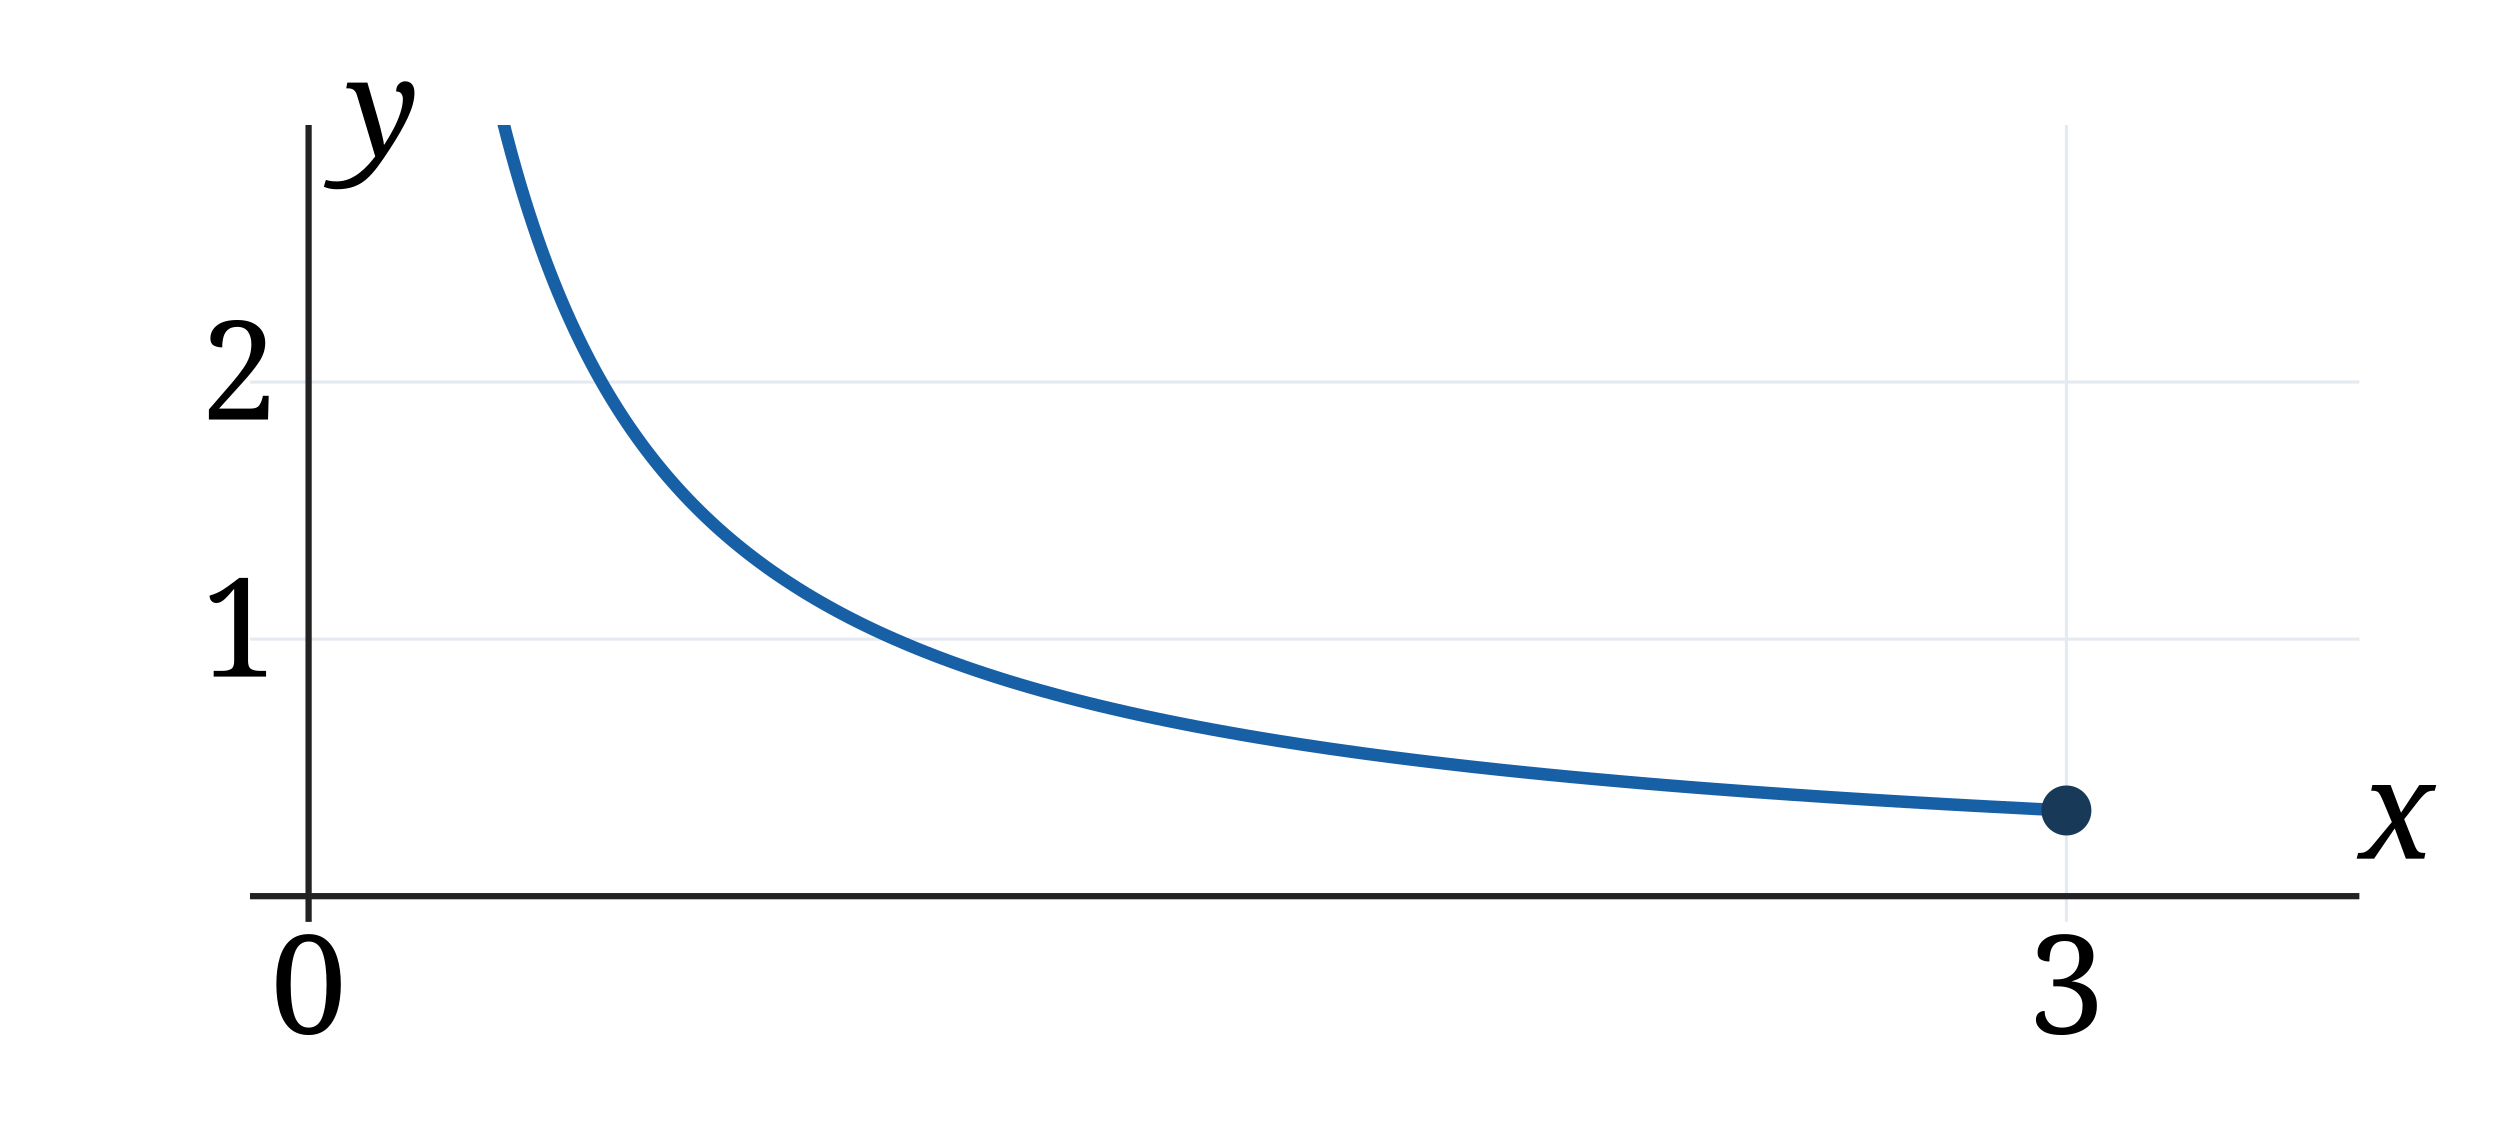
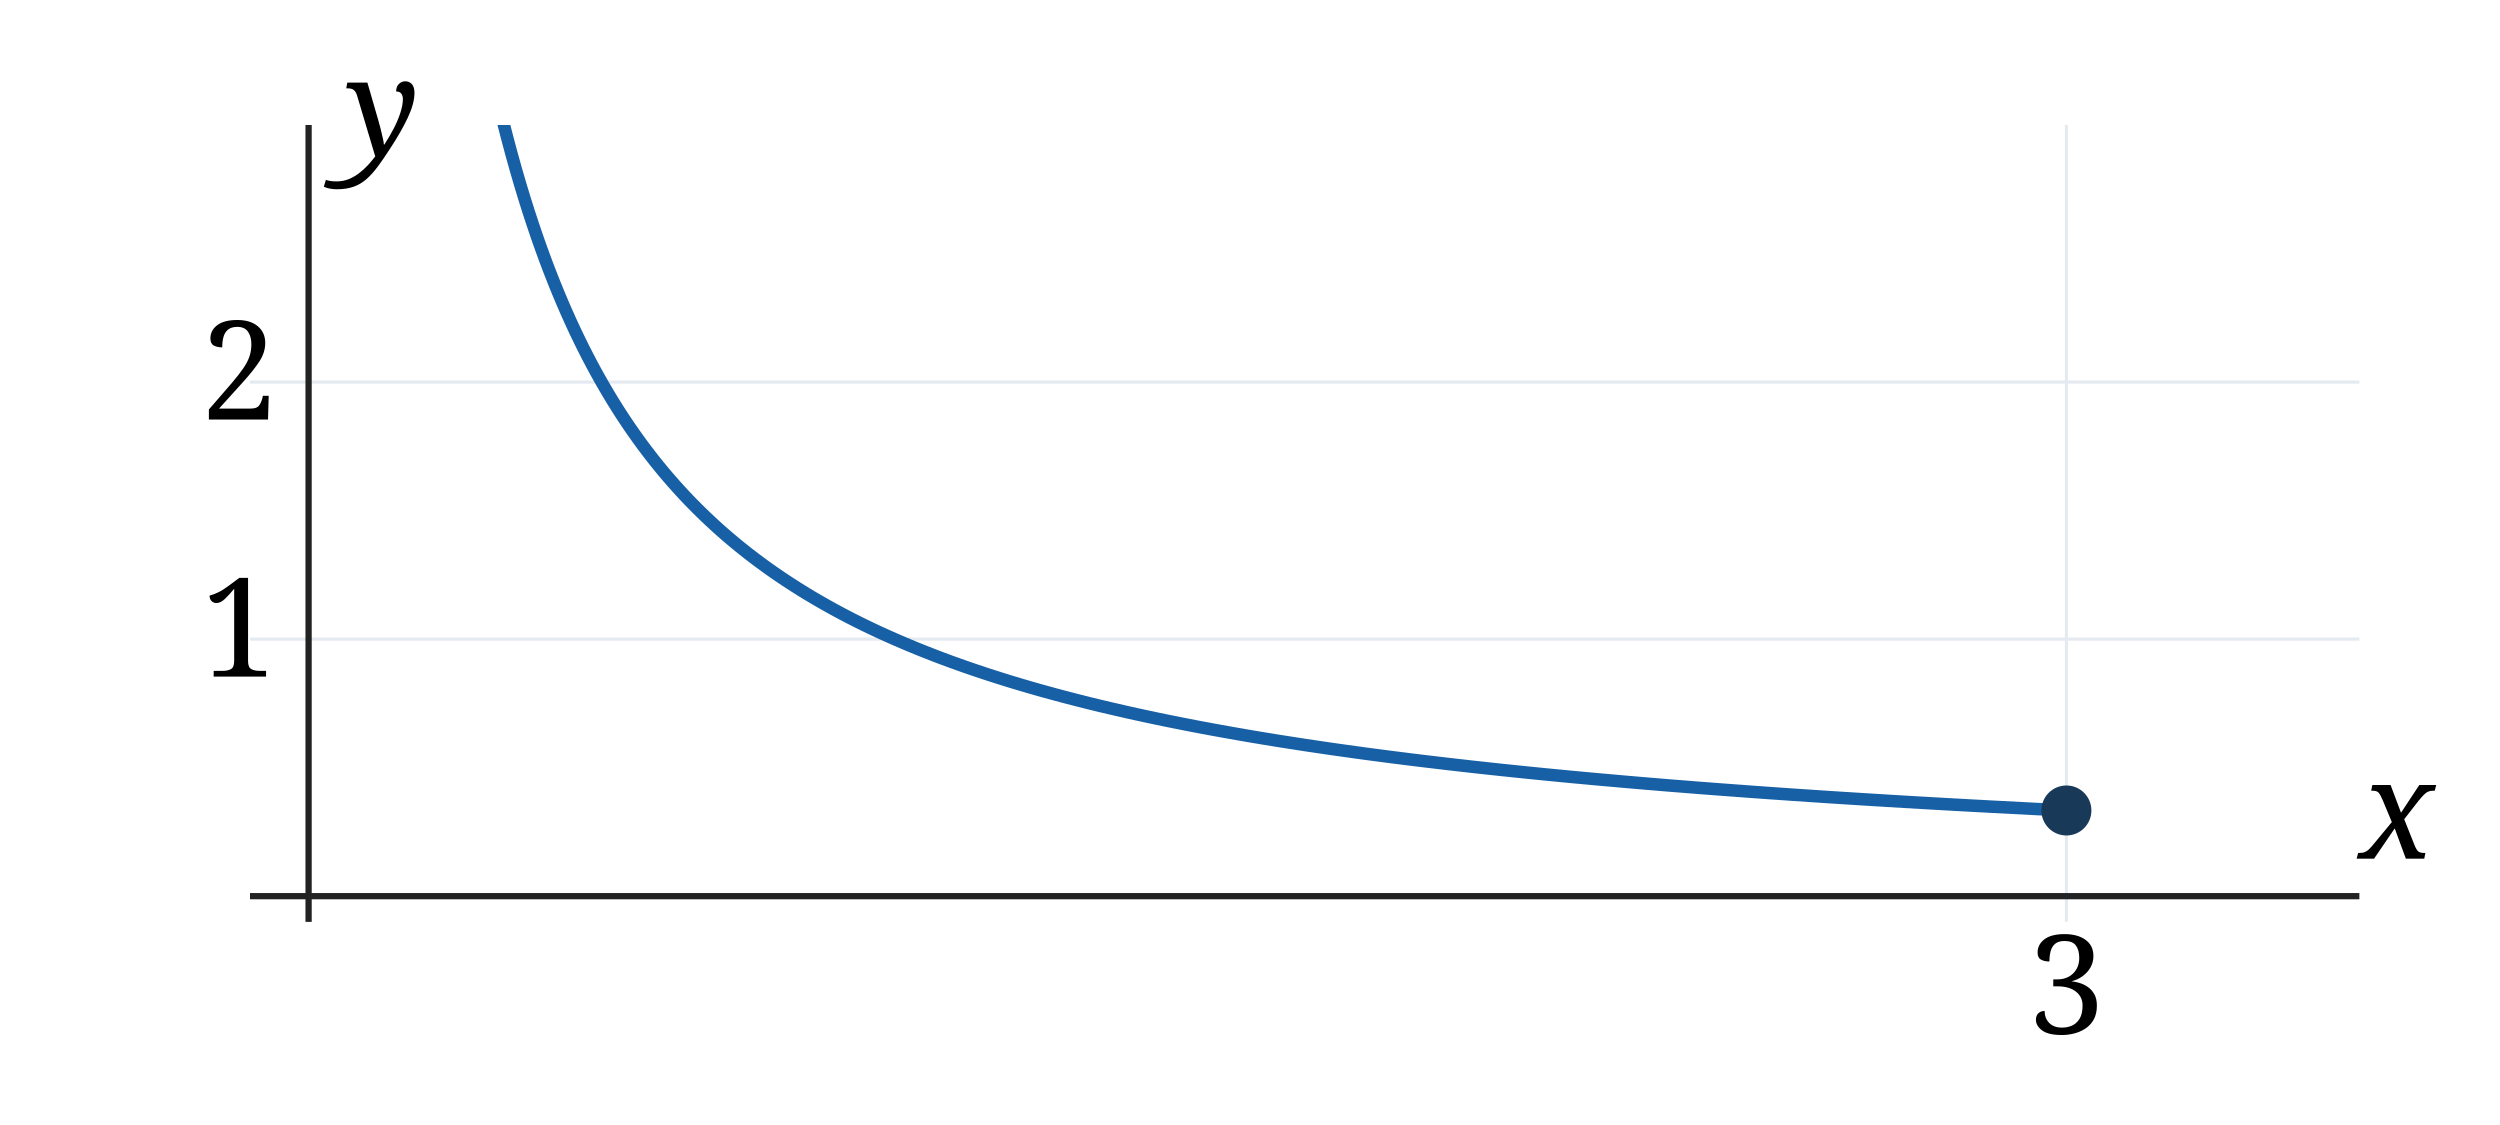
<svg xmlns="http://www.w3.org/2000/svg" viewBox="0 0 800 360">
  <defs>
    <clipPath id="plot">
      <rect x="80" y="40" width="675" height="255" />
    </clipPath>
  </defs>
  <rect width="100%" height="100%" fill="white" />
  <path d="M98.75 40V295" stroke="#e4eaf0" />
  <path d="M661.25 40V295" stroke="#e4eaf0" />
  <path d="M80 204.516H755" stroke="#e4eaf0" />
  <path d="M80 122.258H755" stroke="#e4eaf0" />
  <path d="M80 286.774H755M98.75 295V40" stroke="#222" stroke-width="2" />
-   <text x="98.75" y="330.774" text-anchor="middle" font-family="serif" font-size="44">0</text>
  <text x="661.25" y="330.774" text-anchor="middle" font-family="serif" font-size="44">3</text>
  <text x="88.75" y="216.516" text-anchor="end" font-family="serif" font-size="44">1</text>
  <text x="88.75" y="134.258" text-anchor="end" font-family="serif" font-size="44">2</text>
  <text x="755" y="274.774" font-family="serif" font-size="44" font-style="italic">x</text>
  <text x="110.75" y="50" font-family="serif" font-size="44" font-style="italic">y</text>
  <path d="M98.90,-102535.81 L100.25,-9995.48 L101.60,-5124.94 L102.95,-3385.46 L104.30,-2492.21 L105.65,-1948.50 L107.00,-1582.73 L108.35,-1319.83 L109.70,-1121.75 L111.05,-967.16 L112.40,-843.14 L113.75,-741.45 L115.10,-656.55 L116.45,-584.60 L117.80,-522.85 L119.15,-469.27 L120.50,-422.35 L121.85,-380.90 L123.20,-344.04 L124.55,-311.03 L125.90,-281.31 L127.25,-254.40 L128.60,-229.92 L129.95,-207.57 L131.30,-187.06 L132.65,-168.19 L134.00,-150.77 L135.35,-134.63 L136.70,-119.64 L138.05,-105.68 L139.40,-92.64 L140.75,-80.45 L142.10,-69.01 L143.45,-58.27 L144.80,-48.15 L146.15,-38.61 L147.50,-29.60 L148.85,-21.08 L150.20,-13.00 L151.55,-5.34 L152.90,1.95 L154.25,8.88 L155.60,15.47 L156.95,21.77 L158.30,27.78 L159.65,33.52 L161.00,39.01 L162.35,44.27 L163.70,49.31 L165.05,54.14 L166.40,58.79 L167.75,63.25 L169.10,67.54 L170.45,71.66 L171.80,75.64 L173.15,79.47 L174.50,83.17 L175.85,86.73 L177.20,90.17 L178.55,93.50 L179.90,96.71 L181.25,99.82 L182.60,102.83 L183.95,105.75 L185.30,108.57 L186.65,111.31 L188.00,113.96 L189.35,116.54 L190.70,119.04 L192.05,121.46 L193.40,123.82 L194.75,126.11 L196.10,128.34 L197.45,130.51 L198.80,132.62 L200.15,134.67 L201.50,136.67 L202.85,138.61 L204.20,140.51 L205.55,142.36 L206.90,144.16 L208.25,145.92 L209.60,147.64 L210.95,149.31 L212.30,150.95 L213.65,152.54 L215.00,154.10 L216.35,155.62 L217.70,157.11 L219.05,158.57 L220.40,159.99 L221.75,161.38 L223.10,162.74 L224.45,164.07 L225.80,165.38 L227.15,166.65 L228.50,167.90 L229.85,169.13 L231.20,170.33 L232.55,171.50 L233.90,172.65 L235.25,173.78 L236.60,174.89 L237.95,175.97 L239.30,177.04 L240.65,178.08 L242.00,179.11 L243.35,180.11 L244.70,181.10 L246.05,182.07 L247.40,183.02 L248.75,183.95 L250.10,184.87 L251.45,185.77 L252.80,186.65 L254.15,187.52 L255.50,188.38 L256.85,189.22 L258.20,190.05 L259.55,190.86 L260.90,191.66 L262.25,192.44 L263.60,193.21 L264.95,193.97 L266.30,194.72 L267.65,195.46 L269.00,196.18 L270.35,196.89 L271.70,197.60 L273.05,198.29 L274.40,198.97 L275.75,199.64 L277.10,200.30 L278.45,200.95 L279.80,201.59 L281.15,202.22 L282.50,202.84 L283.85,203.45 L285.20,204.05 L286.55,204.65 L287.90,205.23 L289.25,205.81 L290.60,206.38 L291.95,206.94 L293.30,207.50 L294.65,208.04 L296.00,208.58 L297.35,209.11 L298.70,209.64 L300.05,210.16 L301.40,210.67 L302.75,211.17 L304.10,211.67 L305.45,212.16 L306.80,212.64 L308.15,213.12 L309.50,213.59 L310.85,214.06 L312.20,214.52 L313.55,214.97 L314.90,215.42 L316.25,215.86 L317.60,216.30 L318.95,216.73 L320.30,217.16 L321.65,217.58 L323.00,218.00 L324.35,218.41 L325.70,218.81 L327.05,219.22 L328.40,219.61 L329.75,220.01 L331.10,220.39 L332.45,220.78 L333.80,221.16 L335.15,221.53 L336.50,221.90 L337.85,222.27 L339.20,222.63 L340.55,222.99 L341.90,223.34 L343.25,223.69 L344.60,224.04 L345.95,224.38 L347.30,224.72 L348.65,225.06 L350.00,225.39 L351.35,225.72 L352.70,226.04 L354.05,226.36 L355.40,226.68 L356.75,226.99 L358.10,227.30 L359.45,227.61 L360.80,227.92 L362.15,228.22 L363.50,228.52 L364.85,228.81 L366.20,229.11 L367.55,229.40 L368.90,229.68 L370.25,229.97 L371.60,230.25 L372.95,230.53 L374.30,230.80 L375.65,231.07 L377.00,231.34 L378.35,231.61 L379.70,231.88 L381.05,232.14 L382.40,232.40 L383.75,232.66 L385.10,232.91 L386.45,233.16 L387.80,233.42 L389.15,233.66 L390.50,233.91 L391.85,234.15 L393.20,234.39 L394.55,234.63 L395.90,234.87 L397.25,235.10 L398.60,235.34 L399.95,235.57 L401.30,235.80 L402.65,236.02 L404.00,236.25 L405.35,236.47 L406.70,236.69 L408.05,236.91 L409.40,237.13 L410.75,237.34 L412.10,237.55 L413.45,237.76 L414.80,237.97 L416.15,238.18 L417.50,238.39 L418.85,238.59 L420.20,238.79 L421.55,238.99 L422.90,239.19 L424.25,239.39 L425.60,239.59 L426.95,239.78 L428.30,239.97 L429.65,240.16 L431.00,240.35 L432.35,240.54 L433.70,240.73 L435.05,240.91 L436.40,241.10 L437.75,241.28 L439.10,241.46 L440.45,241.64 L441.80,241.81 L443.15,241.99 L444.50,242.17 L445.85,242.34 L447.20,242.51 L448.55,242.68 L449.90,242.85 L451.25,243.02 L452.60,243.19 L453.95,243.35 L455.30,243.52 L456.65,243.68 L458.00,243.84 L459.35,244.00 L460.70,244.16 L462.05,244.32 L463.40,244.48 L464.75,244.63 L466.10,244.79 L467.45,244.94 L468.80,245.09 L470.15,245.25 L471.50,245.40 L472.85,245.55 L474.20,245.69 L475.55,245.84 L476.90,245.99 L478.25,246.13 L479.60,246.28 L480.95,246.42 L482.30,246.56 L483.65,246.70 L485.00,246.84 L486.35,246.98 L487.70,247.12 L489.05,247.26 L490.40,247.39 L491.75,247.53 L493.10,247.66 L494.45,247.80 L495.80,247.93 L497.15,248.06 L498.50,248.19 L499.85,248.32 L501.20,248.45 L502.55,248.58 L503.90,248.71 L505.25,248.83 L506.60,248.96 L507.95,249.08 L509.30,249.21 L510.65,249.33 L512.00,249.45 L513.35,249.57 L514.70,249.69 L516.05,249.81 L517.40,249.93 L518.75,250.05 L520.10,250.17 L521.45,250.29 L522.80,250.40 L524.15,250.52 L525.50,250.63 L526.85,250.75 L528.20,250.86 L529.55,250.97 L530.90,251.08 L532.25,251.20 L533.60,251.31 L534.95,251.42 L536.30,251.52 L537.65,251.63 L539.00,251.74 L540.35,251.85 L541.70,251.95 L543.05,252.06 L544.40,252.17 L545.75,252.27 L547.10,252.37 L548.45,252.48 L549.80,252.58 L551.15,252.68 L552.50,252.78 L553.85,252.88 L555.20,252.98 L556.55,253.08 L557.90,253.18 L559.25,253.28 L560.60,253.38 L561.95,253.48 L563.30,253.57 L564.65,253.67 L566.00,253.77 L567.35,253.86 L568.70,253.95 L570.05,254.05 L571.40,254.14 L572.75,254.24 L574.10,254.33 L575.45,254.42 L576.80,254.51 L578.15,254.60 L579.50,254.69 L580.85,254.78 L582.20,254.87 L583.55,254.96 L584.90,255.05 L586.25,255.14 L587.60,255.22 L588.95,255.31 L590.30,255.40 L591.65,255.48 L593.00,255.57 L594.35,255.65 L595.70,255.74 L597.05,255.82 L598.40,255.91 L599.75,255.99 L601.10,256.07 L602.45,256.15 L603.80,256.24 L605.15,256.32 L606.50,256.40 L607.85,256.48 L609.20,256.56 L610.55,256.64 L611.90,256.72 L613.25,256.80 L614.60,256.88 L615.95,256.95 L617.30,257.03 L618.65,257.11 L620.00,257.18 L621.35,257.26 L622.70,257.34 L624.05,257.41 L625.40,257.49 L626.75,257.56 L628.10,257.64 L629.45,257.71 L630.80,257.79 L632.15,257.86 L633.50,257.93 L634.85,258.00 L636.20,258.08 L637.55,258.15 L638.90,258.22 L640.25,258.29 L641.60,258.36 L642.95,258.43 L644.30,258.50 L645.65,258.57 L647.00,258.64 L648.35,258.71 L649.70,258.78 L651.05,258.85 L652.40,258.92 L653.75,258.98 L655.10,259.05 L656.45,259.12 L657.80,259.19 L659.15,259.25 L660.50,259.32 " clip-path="url(#plot)" fill="none" stroke="#1760a6" stroke-width="4" stroke-dasharray="" />
  <circle cx="661.25" cy="259.355" r="7" fill="#183957" stroke="#183957" stroke-width="2" />
  <text x="671.25" y="247.355" font-family="serif" font-size="36" />
</svg>
